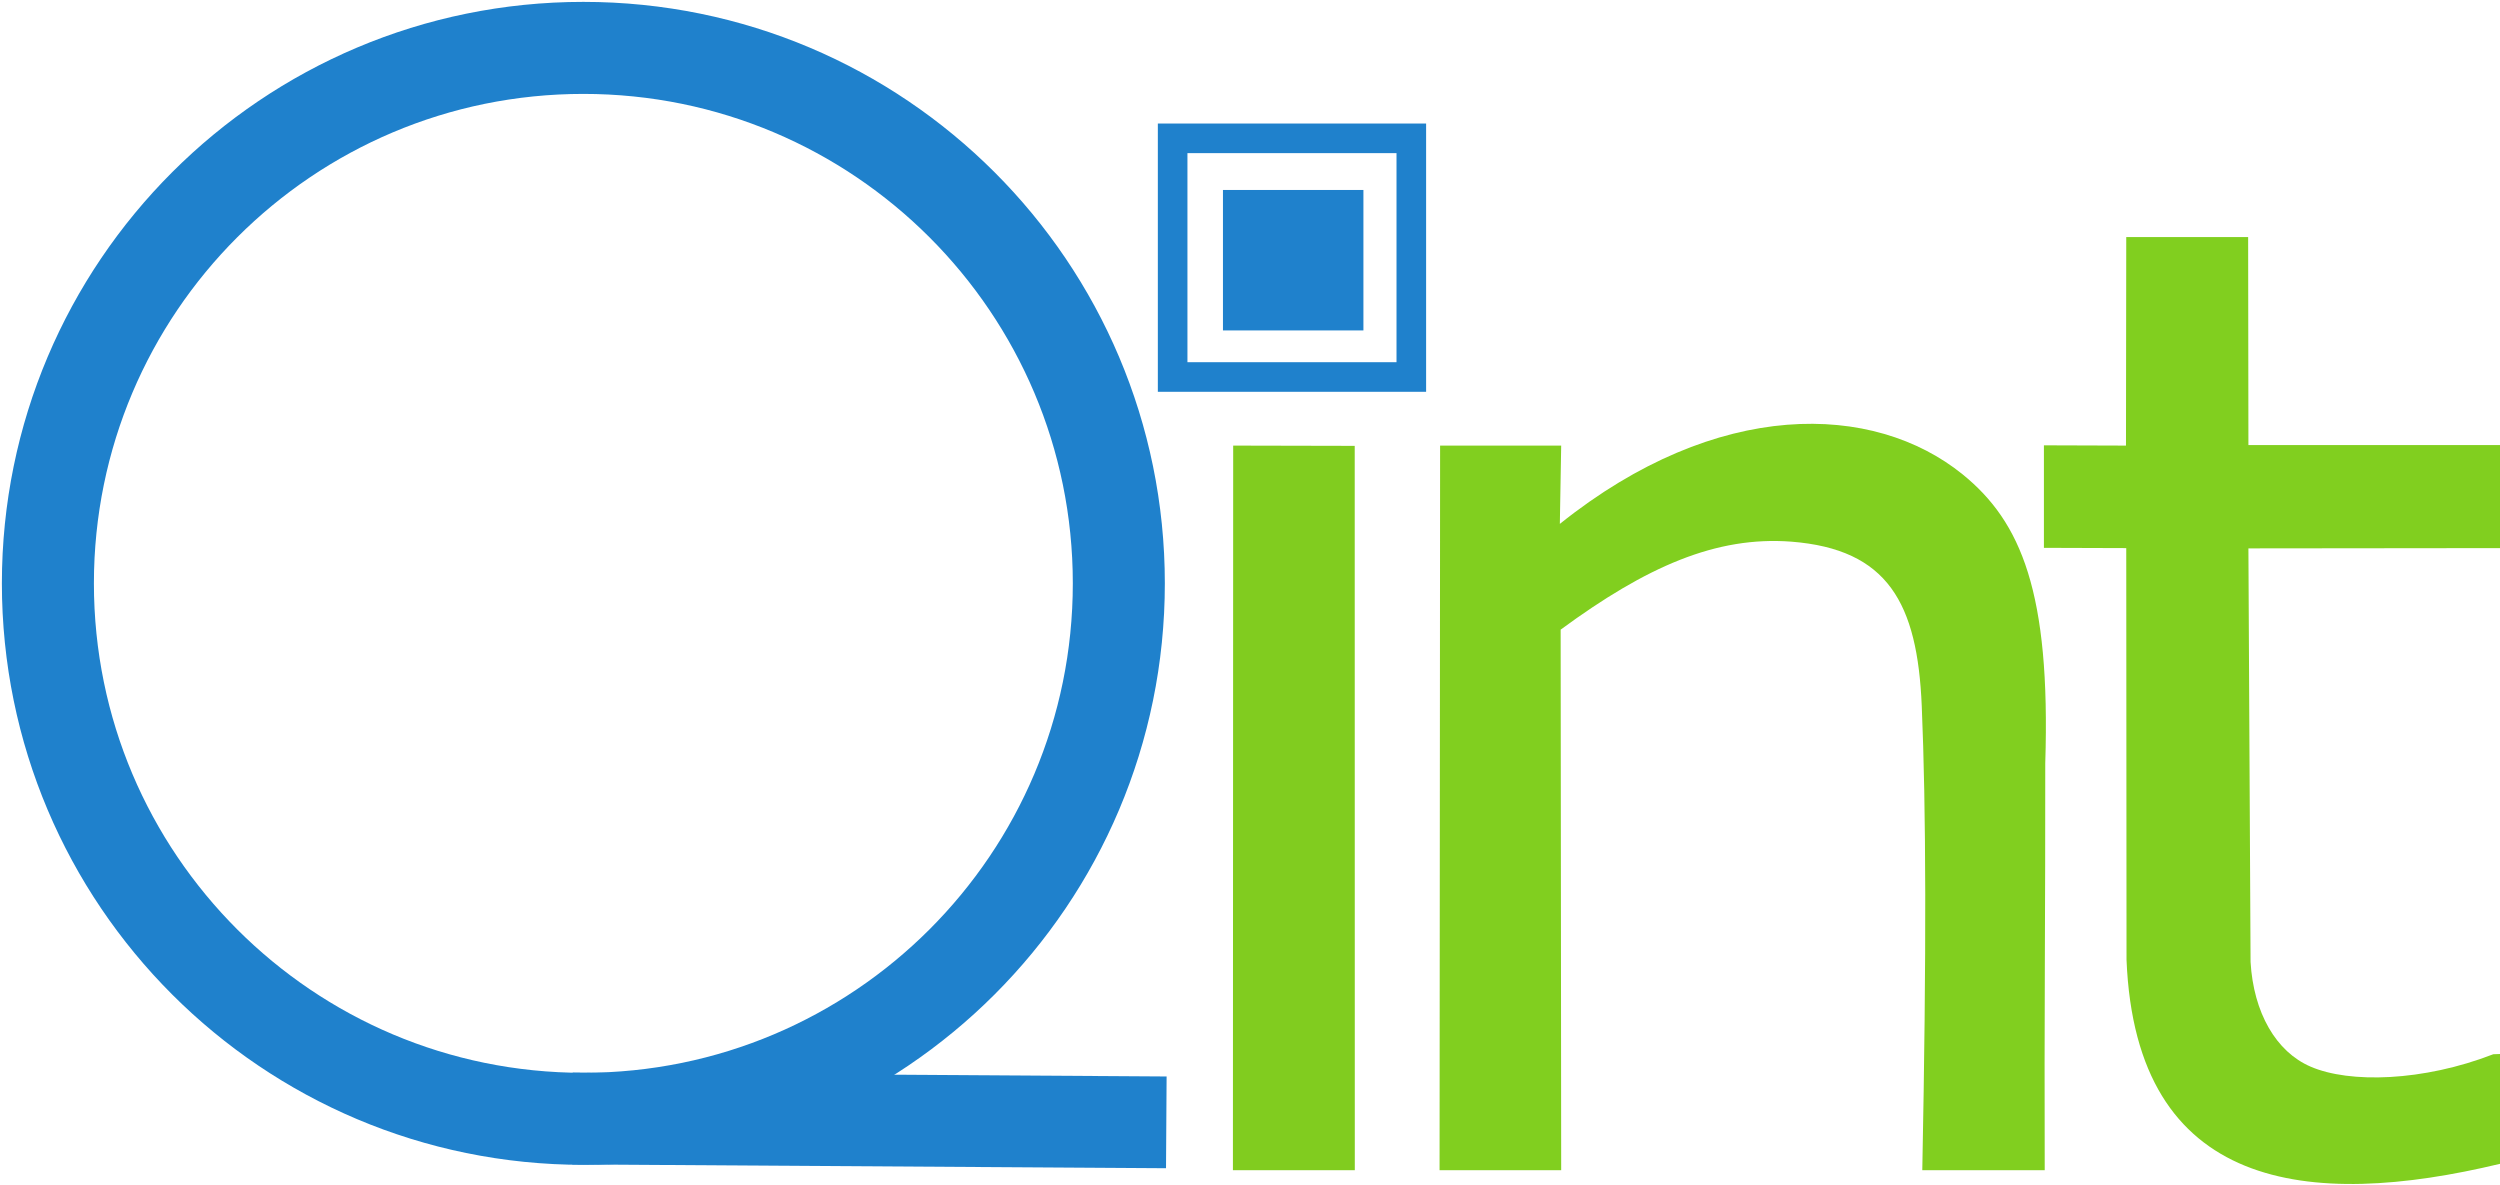
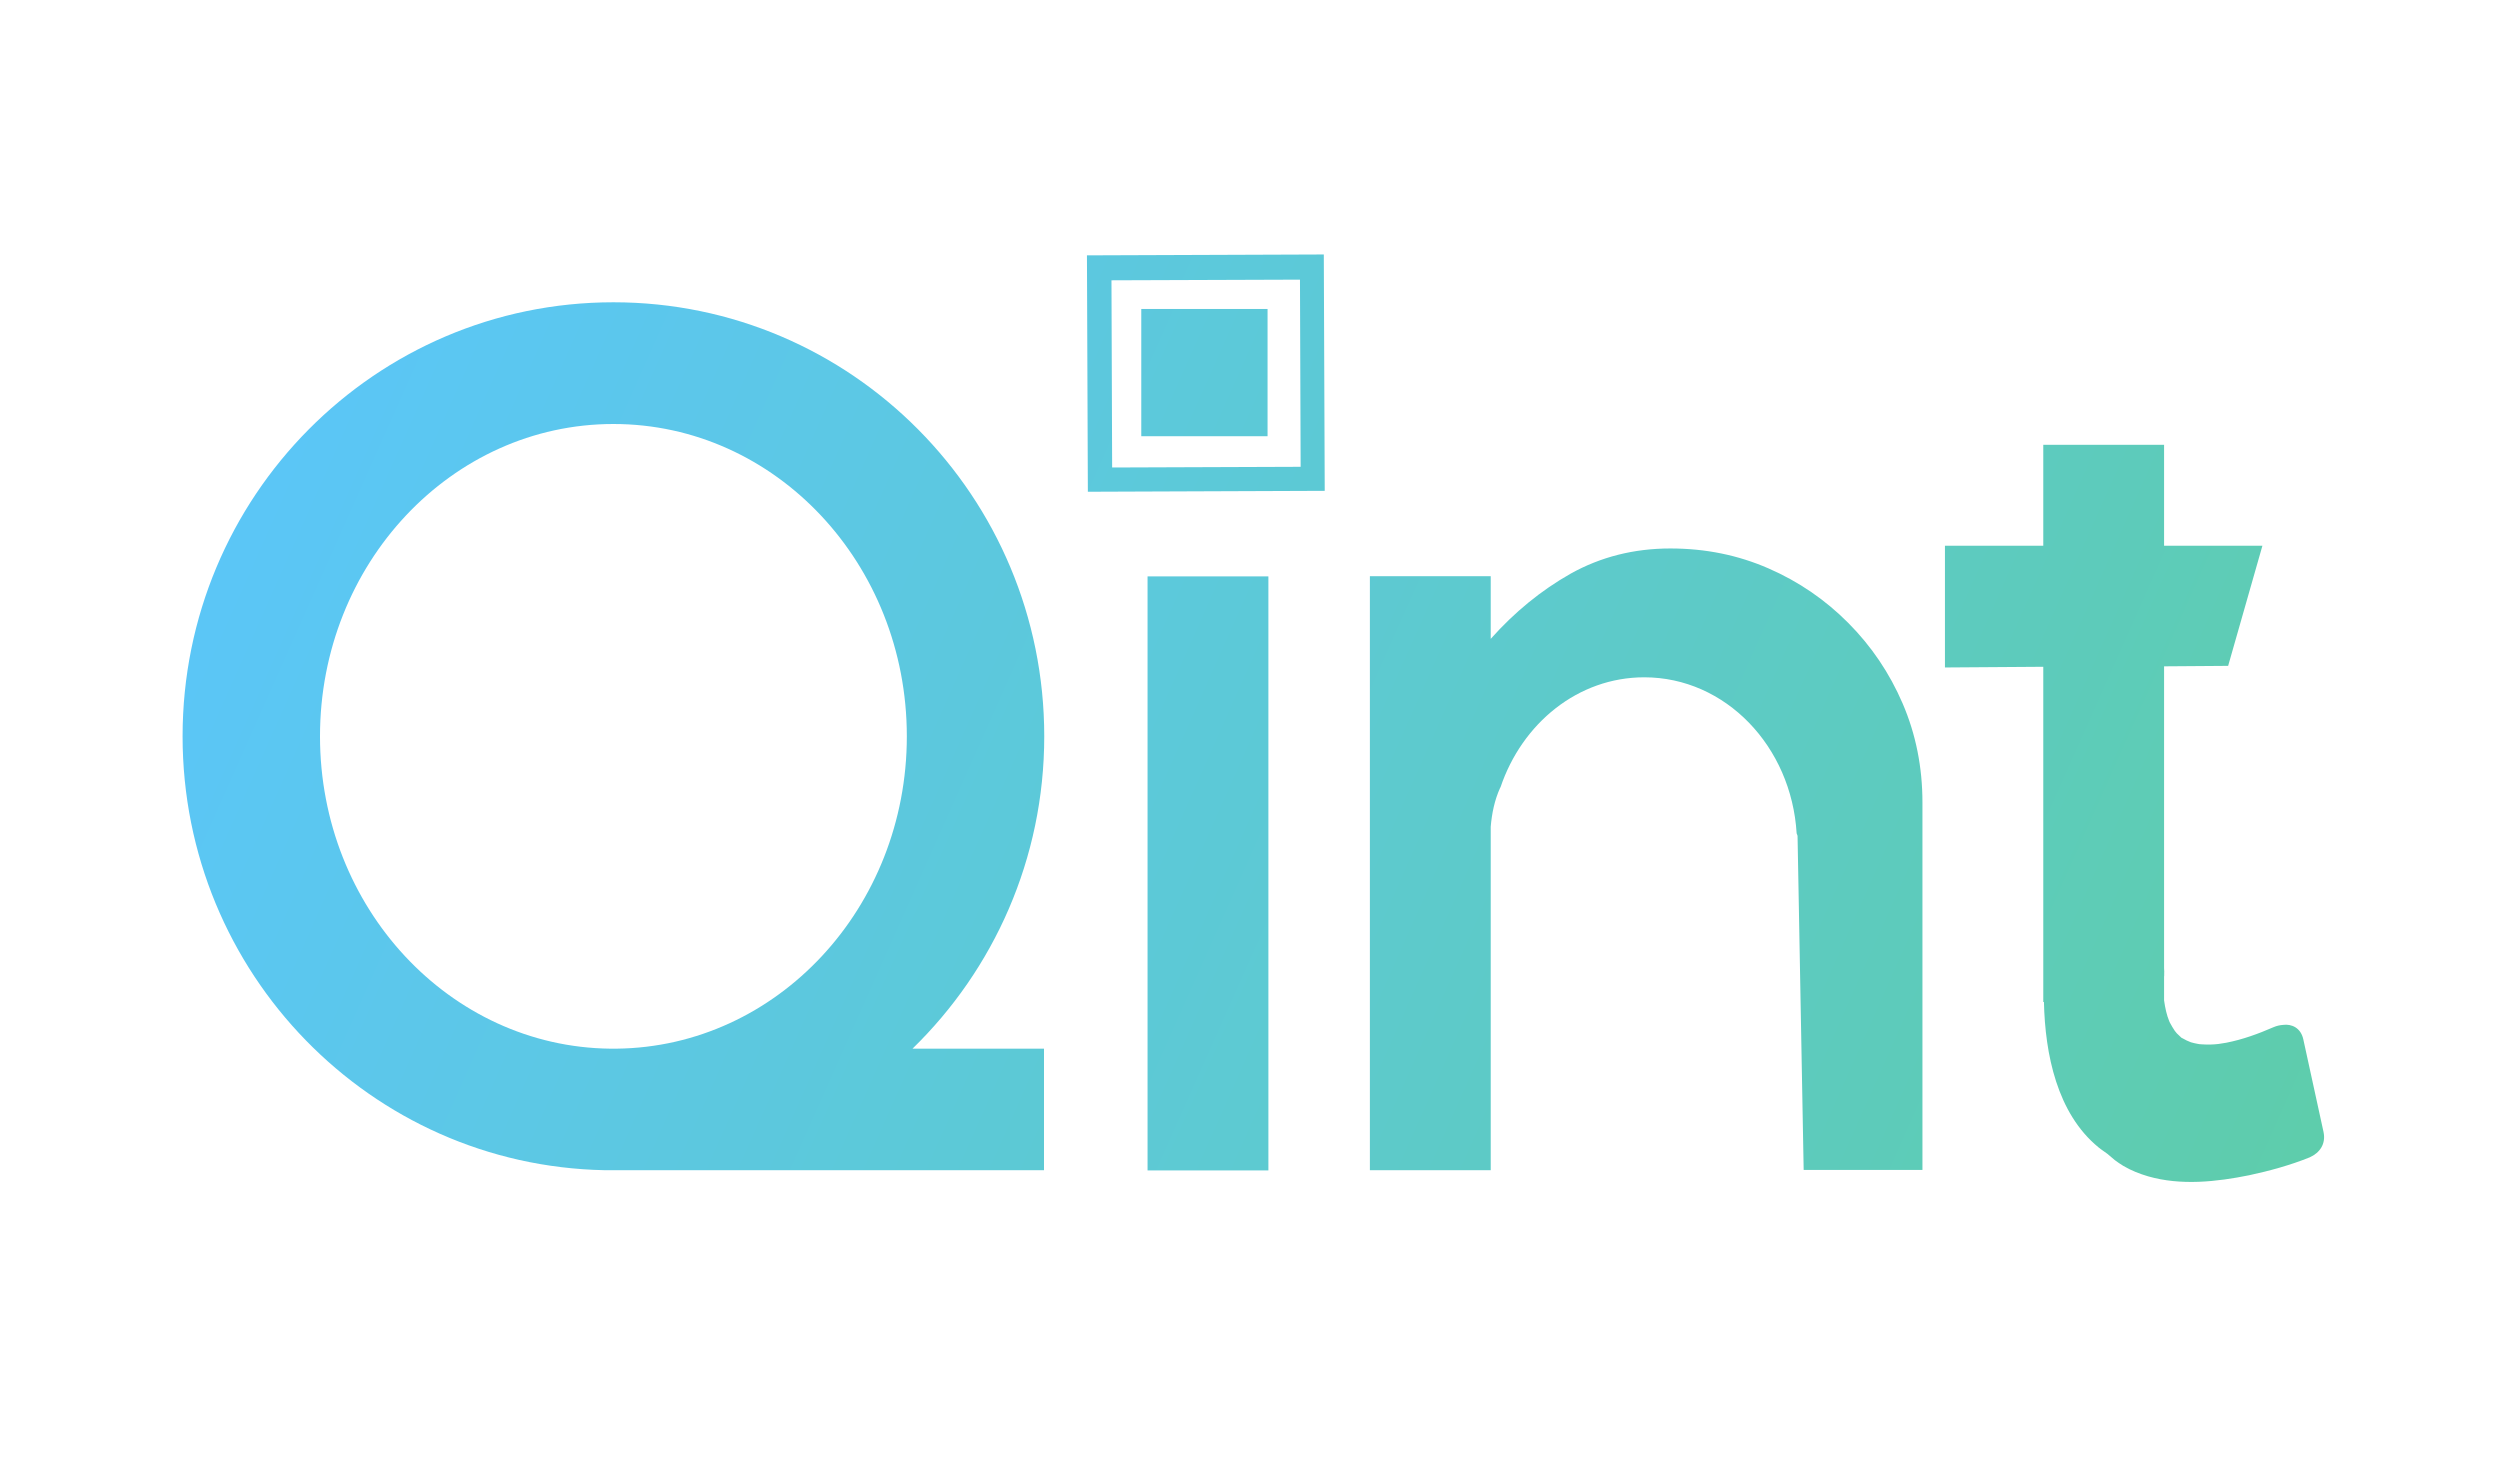
- <svg xmlns="http://www.w3.org/2000/svg" width="9.291mm" height="4.401mm" viewBox="0 0 9.291 4.401" version="1.1" id="svg31">
-   <defs id="defs26" />
-   <path style="fill:none;stroke:#1f81cc;stroke-width:0.341;stroke-linecap:square;stroke-linejoin:miter;stroke-miterlimit:4;stroke-dasharray:none;stroke-opacity:1" d="M 2.298,4.158 4.164,4.17" id="path877-8" />
-   <circle style="fill:none;stroke:#1f81cc;stroke-width:0.342;stroke-linecap:round;stroke-miterlimit:4;stroke-dasharray:none;stroke-opacity:1" id="path875-7" cx="2.168" cy="2.168" r="1.99" />
-   <rect style="fill:none;fill-rule:evenodd;stroke:#1f81cc;stroke-width:0.11;stroke-linecap:round;stroke-miterlimit:4;stroke-dasharray:none;stroke-opacity:1" id="rect33-9" width="0.887" height="0.887" x="4.358" y="0.514" />
-   <rect style="fill:#1f81cc;fill-opacity:1;fill-rule:evenodd;stroke:none;stroke-width:0.049;stroke-miterlimit:4;stroke-dasharray:none" id="rect33-6-76" width="0.522" height="0.522" x="4.545" y="0.706" />
-   <path style="fill:#81cc1f;fill-opacity:1;stroke:none;stroke-width:0.265px;stroke-linecap:butt;stroke-linejoin:miter;stroke-opacity:1" d="m 4.583,1.656 -0.001,2.693 h 0.453 l -3.258e-4,-2.692 z" id="path837" />
-   <path style="fill:#81cf1f;fill-opacity:1;stroke:none;stroke-width:0.265px;stroke-linecap:butt;stroke-linejoin:miter;stroke-opacity:1" d="m 5.35,4.349 0.002,-2.693 0.45,-4.1e-6 -0.005,0.291 c 0.586,-0.469 1.166,-0.452 1.497,-0.184 0.218,0.177 0.327,0.439 0.307,1.074 5.911e-4,0.533 -0.004,0.953 -0.002,1.512 H 7.144 C 7.16,3.536 7.158,3.001 7.142,2.624 7.126,2.241 7.016,2.041 6.657,2.013 6.378,1.992 6.12,2.105 5.8,2.34 l 0.002,2.009 z" id="path841" />
-   <path style="fill:#81cf1f;stroke:none;stroke-width:0.265px;stroke-linecap:butt;stroke-linejoin:miter;stroke-opacity:1;fill-opacity:1" d="m 7.902,0.881 h 0.453 l 0.001,0.773 0.935,-3e-7 -5.9e-6,0.383 -0.935,0.001 0.008,1.537 c 0.011,0.189 0.095,0.334 0.223,0.389 0.145,0.063 0.419,0.055 0.679,-0.046 l 0.028,-9.787e-4 -0.002,0.408 C 8.58,4.496 7.938,4.427 7.903,3.567 l -0.001,-1.53 -0.306,-0.001 5.9e-6,-0.381 0.305,0.001 z" id="path843" />
+ <svg xmlns="http://www.w3.org/2000/svg" width="90" height="53" viewBox="0 0 90 53" fill="none">
+   <path d="M39.13 9.193L39.163 17.703L47.69 17.67L47.657 9.161L39.13 9.193ZM46.823 16.805L40.037 16.83L40.013 10.091L46.799 10.067L46.823 16.805Z" fill="url(#paint0_linear)" />
+   <path d="M45.632 11.123H41.086V15.704H45.632V11.123Z" fill="url(#paint1_linear)" />
+   <path d="M37.593 37.752H32.85C35.769 34.91 37.593 30.924 37.593 26.508C37.593 17.875 30.651 10.882 22.083 10.882C13.515 10.882 6.573 17.875 6.573 26.508C6.573 35.034 13.343 41.962 21.764 42.127H22.083H37.584V37.752H37.593ZM11.52 26.508C11.52 20.297 16.253 15.264 22.083 15.264C27.92 15.264 32.646 20.297 32.646 26.508C32.646 32.678 27.978 37.687 22.197 37.752H21.968C16.188 37.687 11.52 32.678 11.52 26.508Z" fill="url(#paint2_linear)" />
+   <path d="M45.662 42.135H41.312V20.75H45.662V42.135Z" fill="url(#paint3_linear)" />
+   <path d="M68.497 25.33C68.023 24.227 67.369 23.263 66.543 22.431C65.717 21.599 64.761 20.94 63.665 20.462C62.569 19.984 61.4 19.745 60.133 19.745C58.817 19.745 57.623 20.05 56.544 20.651C55.481 21.253 54.524 22.035 53.666 22.999V20.742H49.316V42.127H53.666V29.762C53.707 29.276 53.805 28.806 54.001 28.37C54.001 28.362 54.009 28.354 54.017 28.345C54.794 26.039 56.806 24.383 59.193 24.383C62.12 24.383 64.491 26.871 64.679 30.001C64.687 30.034 64.712 30.067 64.712 30.1L64.932 42.118H69.208V28.889C69.208 27.62 68.971 26.434 68.497 25.33Z" fill="url(#paint4_linear)" />
+   <path d="M83.647 40.751C83.401 39.639 83.164 38.527 82.919 37.415C82.829 37.003 82.502 36.855 82.191 36.896C82.077 36.904 81.963 36.929 81.848 36.978C81.3 37.217 80.736 37.423 80.147 37.538C79.918 37.579 79.812 37.596 79.567 37.604C79.469 37.604 79.371 37.604 79.264 37.596C79.232 37.596 79.199 37.588 79.166 37.588C79.158 37.588 79.142 37.579 79.117 37.579C79.036 37.563 78.954 37.547 78.872 37.522C78.847 37.514 78.733 37.464 78.717 37.456C78.668 37.431 78.627 37.406 78.578 37.382C78.553 37.373 78.545 37.365 78.529 37.357C78.529 37.357 78.52 37.349 78.512 37.34C78.463 37.291 78.414 37.25 78.365 37.2C78.349 37.184 78.308 37.135 78.292 37.11C78.226 37.019 78.177 36.92 78.12 36.822C78.112 36.813 78.112 36.797 78.103 36.789C78.103 36.78 78.103 36.78 78.095 36.772C78.071 36.715 78.055 36.649 78.03 36.591C77.989 36.467 77.965 36.344 77.94 36.22C77.932 36.187 77.932 36.154 77.924 36.121C77.915 36.088 77.915 36.039 77.907 36.014C77.907 35.998 77.907 35.981 77.907 35.957V35.158C77.915 35.034 77.948 34.845 77.907 35.116V35.108C77.915 35.018 77.915 34.935 77.907 34.853V23.988L80.213 23.971L81.447 19.646H77.907V16.014H73.558V19.646H70.018V24.029L73.558 24.004V36.072H73.582C73.623 37.95 74.056 40.084 75.544 41.303C75.651 41.393 75.765 41.459 75.871 41.542C75.888 41.558 76.133 41.764 76.133 41.764C76.231 41.838 76.329 41.904 76.436 41.97C76.714 42.135 77.024 42.258 77.335 42.349C78.512 42.687 79.796 42.547 80.973 42.308C81.709 42.151 82.453 41.945 83.148 41.665C83.516 41.501 83.737 41.179 83.647 40.751Z" fill="url(#paint5_linear)" />
+   <defs>
+     <linearGradient id="paint0_linear" x1="14.013" y1="0.133" x2="113.059" y2="44.27" gradientUnits="userSpaceOnUse">
+       <stop stop-color="#5BC6F9" />
+       <stop offset="1" stop-color="#5FCF90" />
+     </linearGradient>
+     <linearGradient id="paint1_linear" x1="16.932" y1="1.46" x2="105.902" y2="41.107" gradientUnits="userSpaceOnUse">
+       <stop stop-color="#5BC6F9" />
+       <stop offset="1" stop-color="#5FCF90" />
+     </linearGradient>
+     <linearGradient id="paint2_linear" x1="5.713" y1="19.104" x2="104.759" y2="63.241" gradientUnits="userSpaceOnUse">
+       <stop stop-color="#5BC6F9" />
+       <stop offset="1" stop-color="#5FCF90" />
+     </linearGradient>
+     <linearGradient id="paint3_linear" x1="7.473" y1="15.154" x2="106.519" y2="59.291" gradientUnits="userSpaceOnUse">
+       <stop stop-color="#5BC6F9" />
+       <stop offset="1" stop-color="#5FCF99" />
+     </linearGradient>
+     <linearGradient id="paint4_linear" x1="9.708" y1="10.138" x2="108.754" y2="54.275" gradientUnits="userSpaceOnUse">
+       <stop stop-color="#5BC6F9" />
+       <stop offset="1" stop-color="#5FCF90" />
+     </linearGradient>
+     <linearGradient id="paint5_linear" x1="14.034" y1="0.43" x2="113.08" y2="44.567" gradientUnits="userSpaceOnUse">
+       <stop stop-color="#5BC6F9" />
+       <stop offset="1" stop-color="#5FCF90" />
+     </linearGradient>
+   </defs>
</svg>
